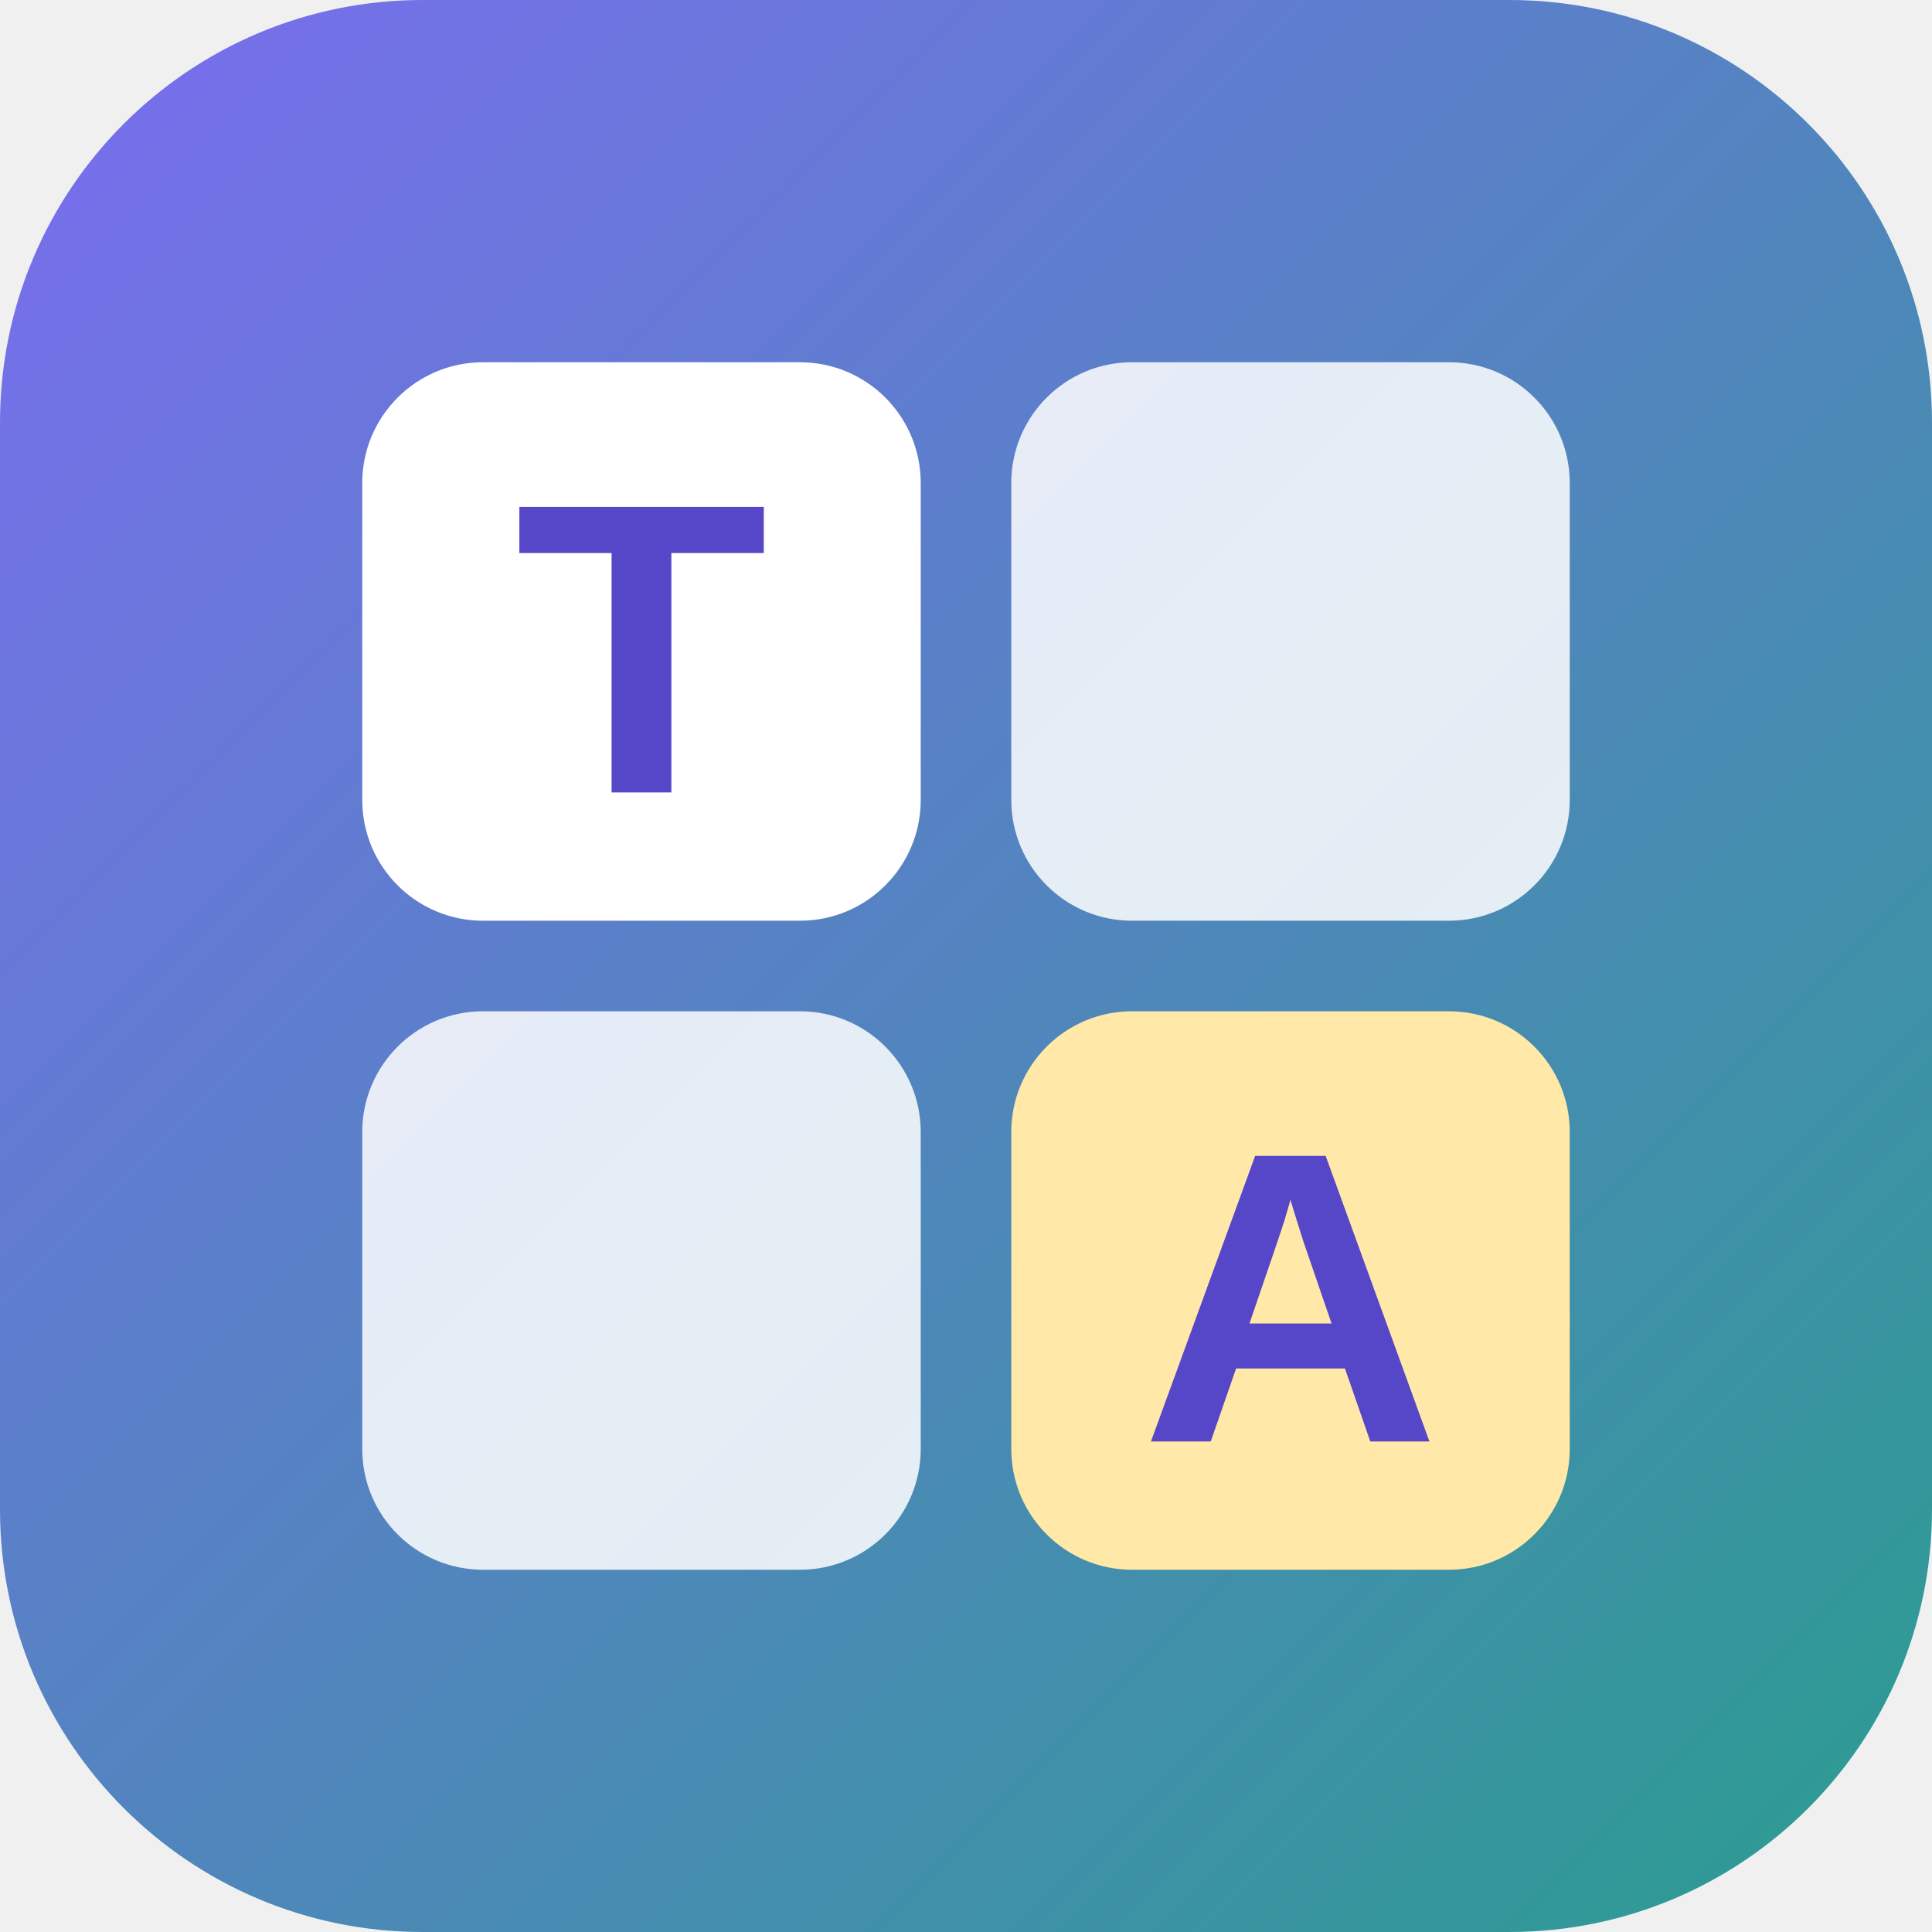
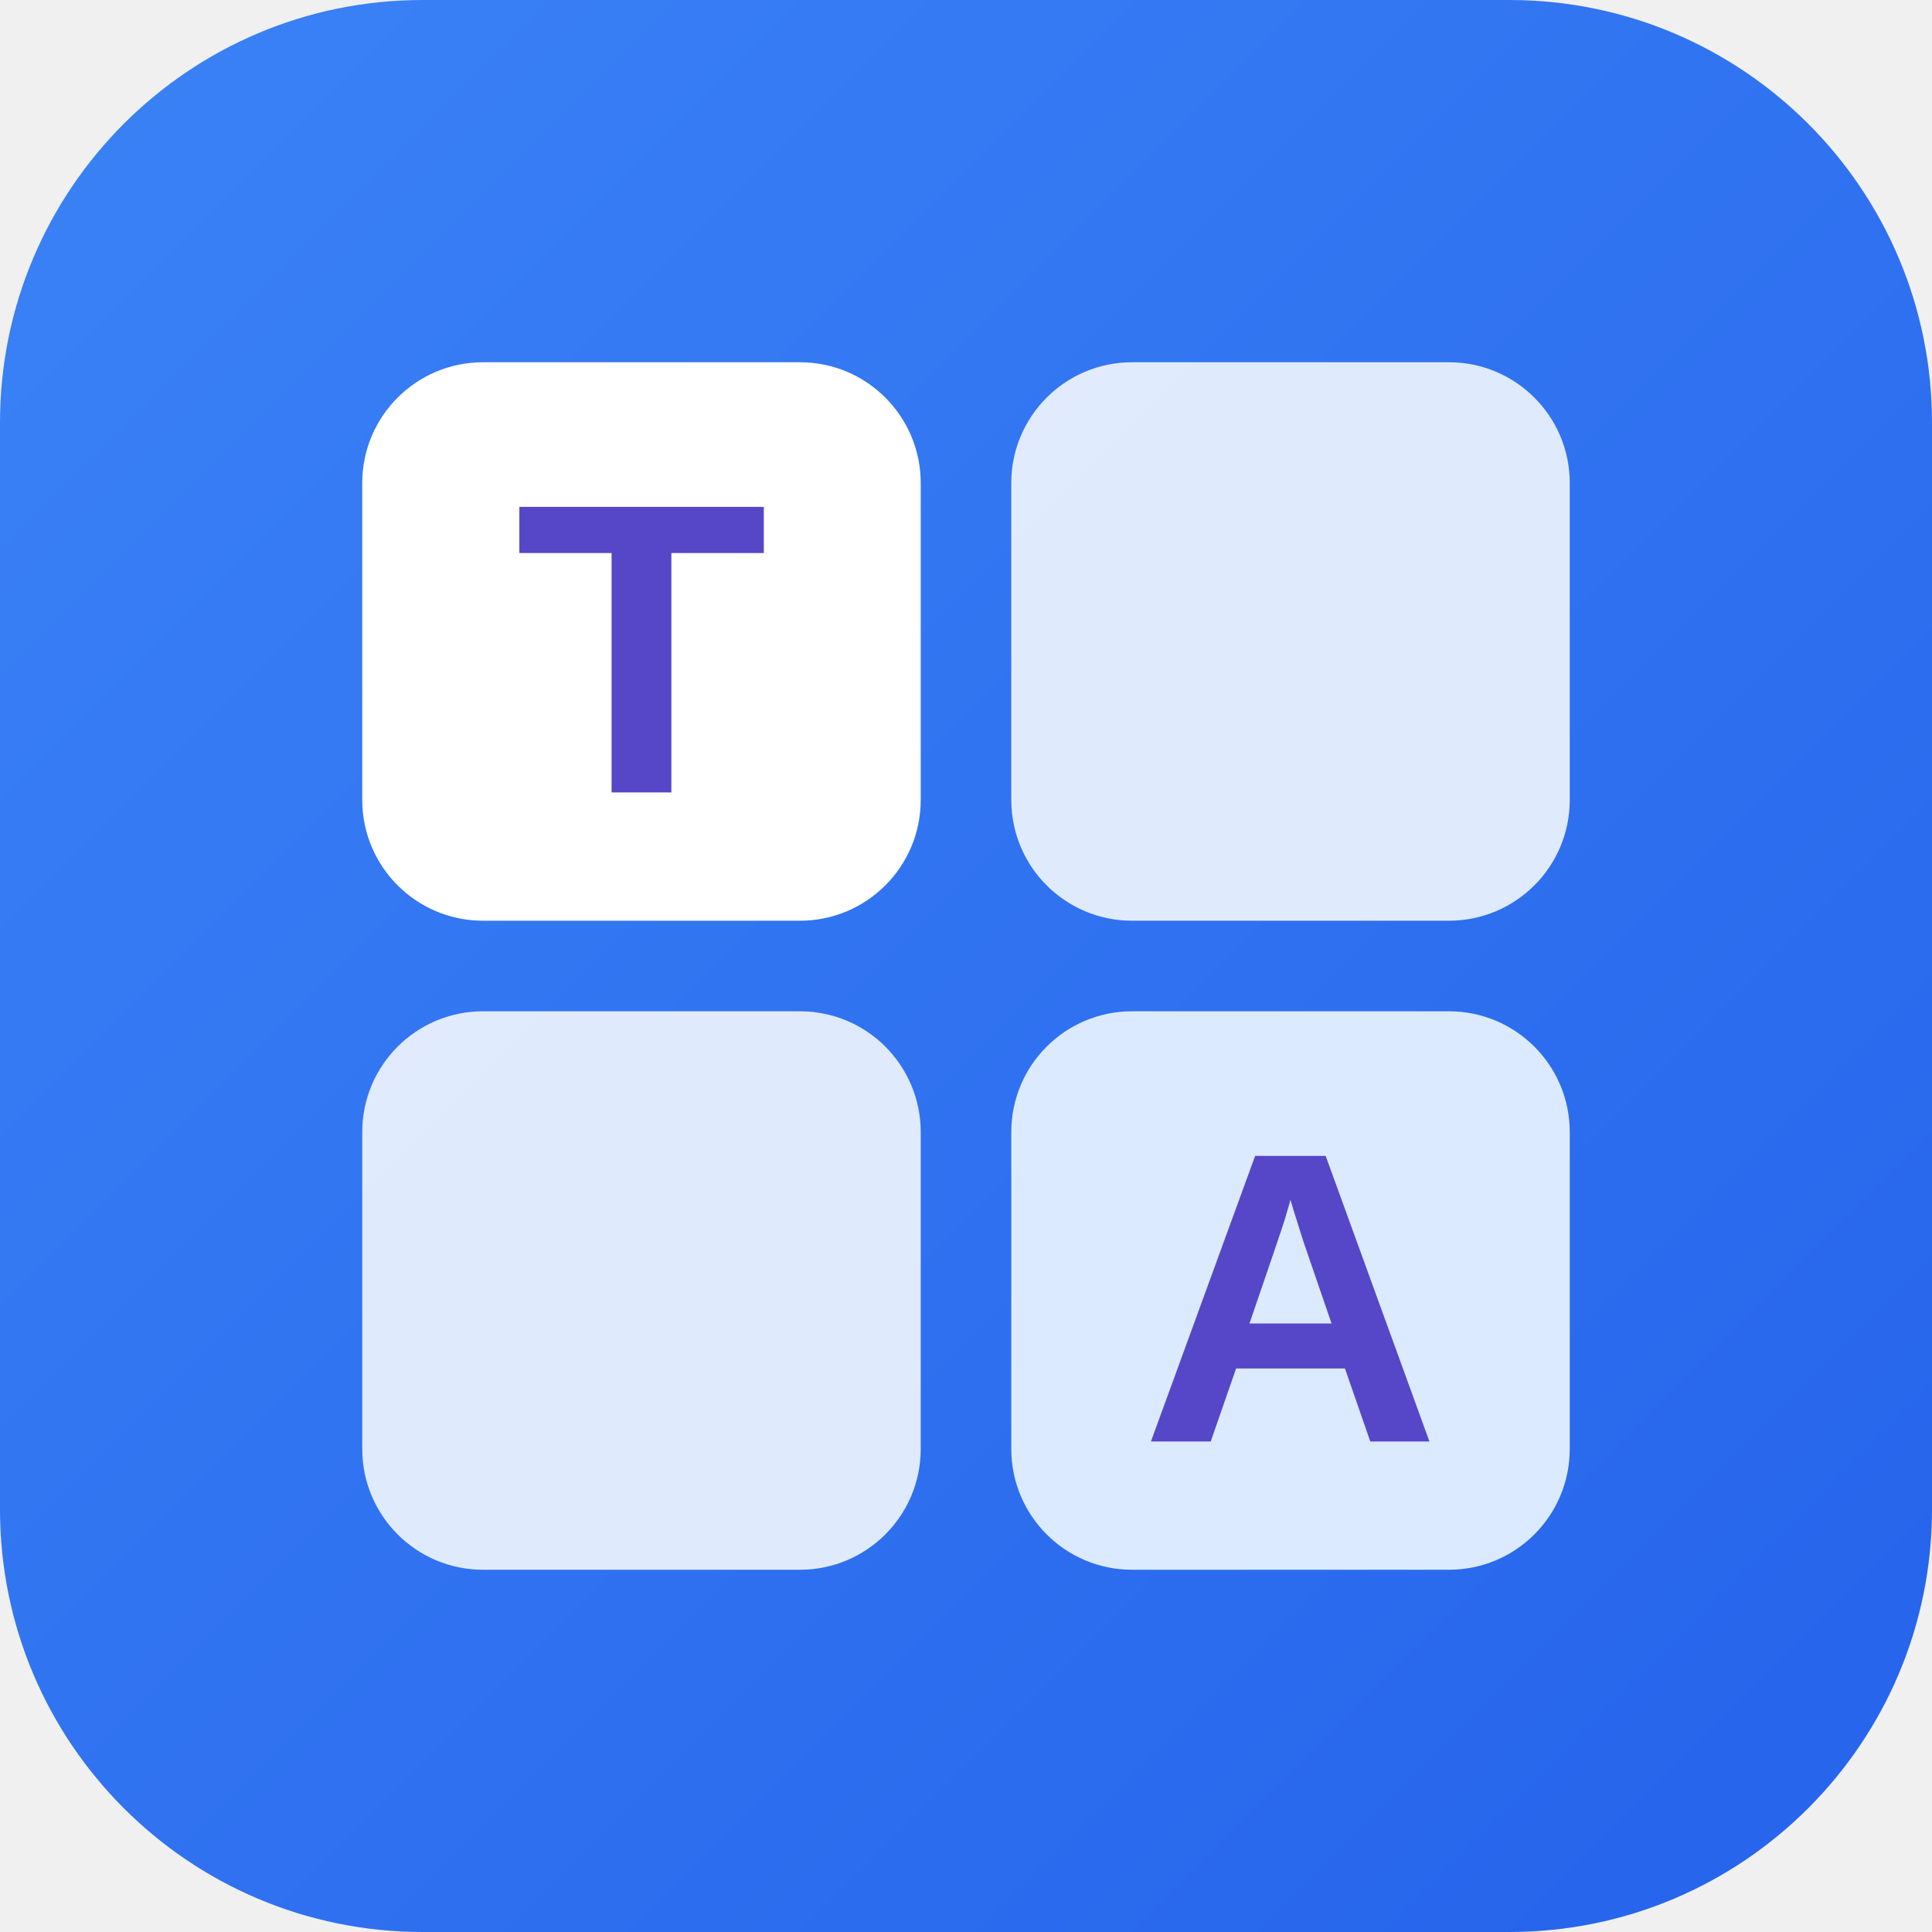
<svg xmlns="http://www.w3.org/2000/svg" viewBox="0 0 512 512">
  <defs>
    <linearGradient id="g" x1="0" y1="0" x2="1" y2="1">
-       <stop offset="0" stop-color="#7b6cf0" />
-       <stop offset="1" stop-color="#2a9d8f" />
+       <stop offset="0" stop-color="#3b82f6" />
+       <stop offset="1" stop-color="#2563eb" />
    </linearGradient>
  </defs>
  <rect width="512" height="512" rx="112" fill="url(#g)" />
  <rect x="96" y="96" width="148" height="148" rx="32" fill="#fff" />
  <rect x="268" y="96" width="148" height="148" rx="32" fill="#fff" opacity=".85" />
  <rect x="96" y="268" width="148" height="148" rx="32" fill="#fff" opacity=".85" />
-   <rect x="268" y="268" width="148" height="148" rx="32" fill="#ffe8a8" />
+   <rect x="268" y="268" width="148" height="148" rx="32" fill="#dbeafe" />
  <text x="170" y="210" font-family="Arial, sans-serif" font-weight="900" font-size="110" text-anchor="middle" fill="#5646c8">T</text>
  <text x="342" y="382" font-family="Arial, sans-serif" font-weight="900" font-size="110" text-anchor="middle" fill="#5646c8">A</text>
</svg>
